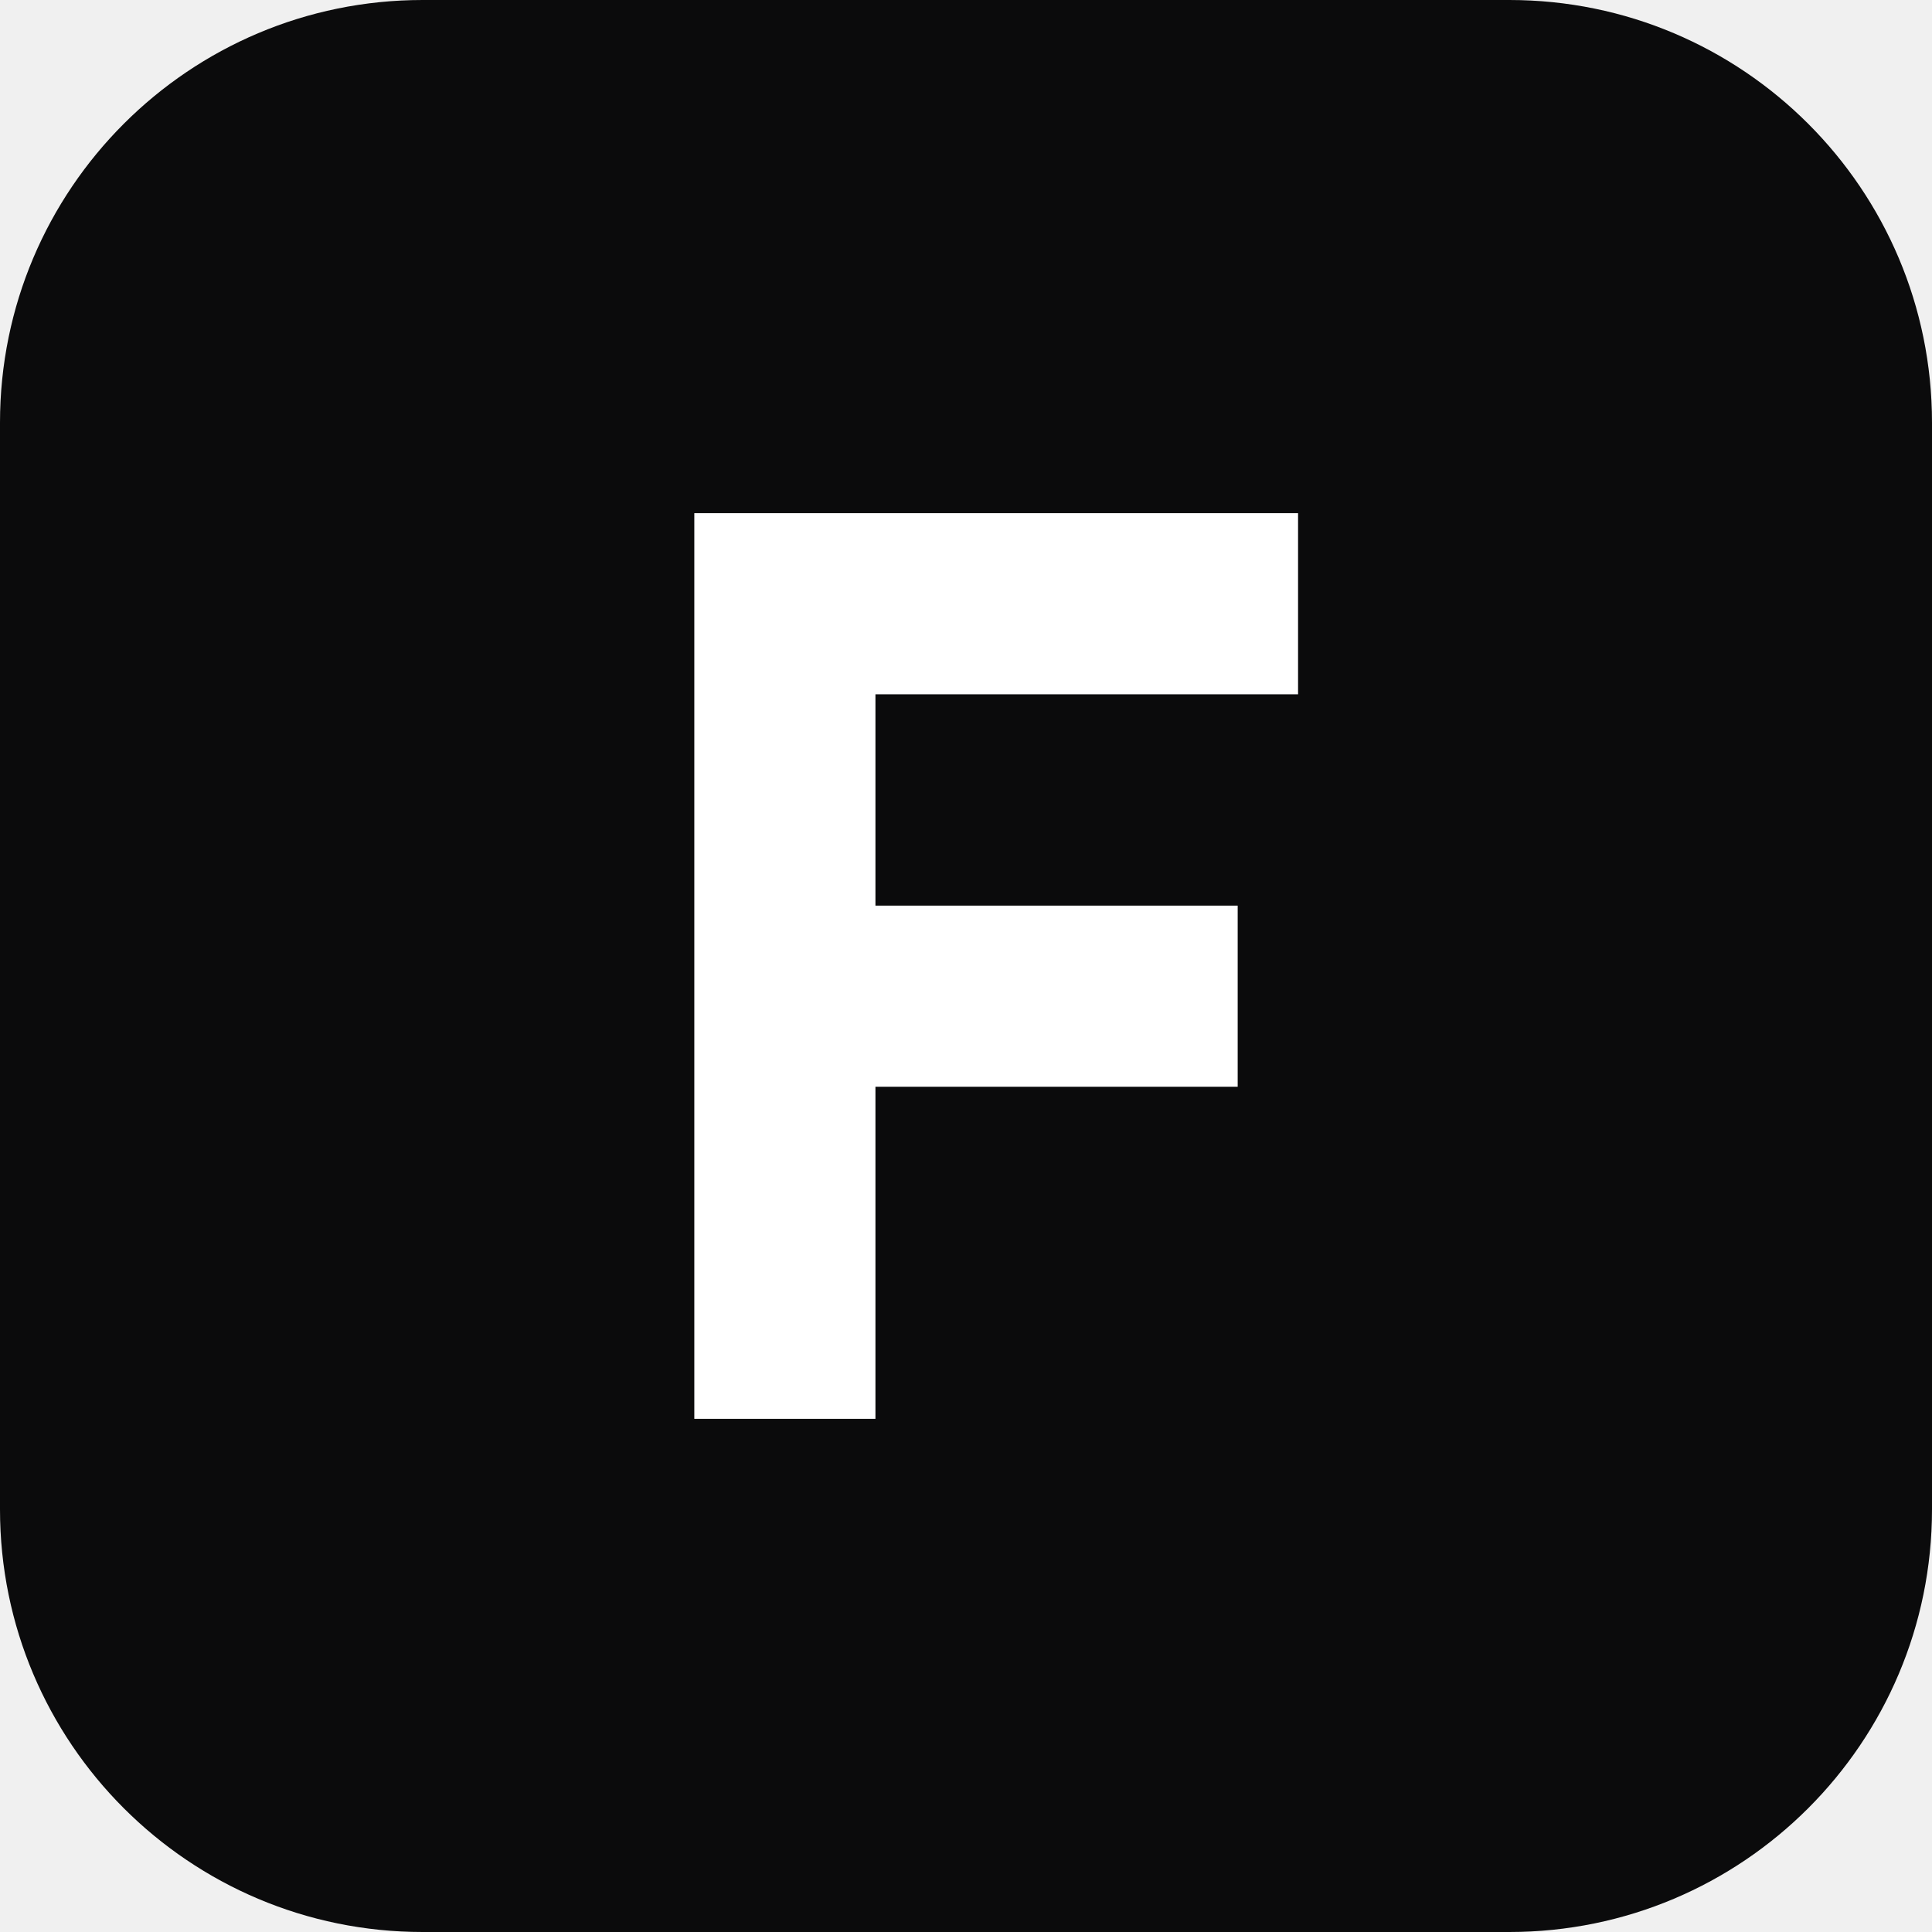
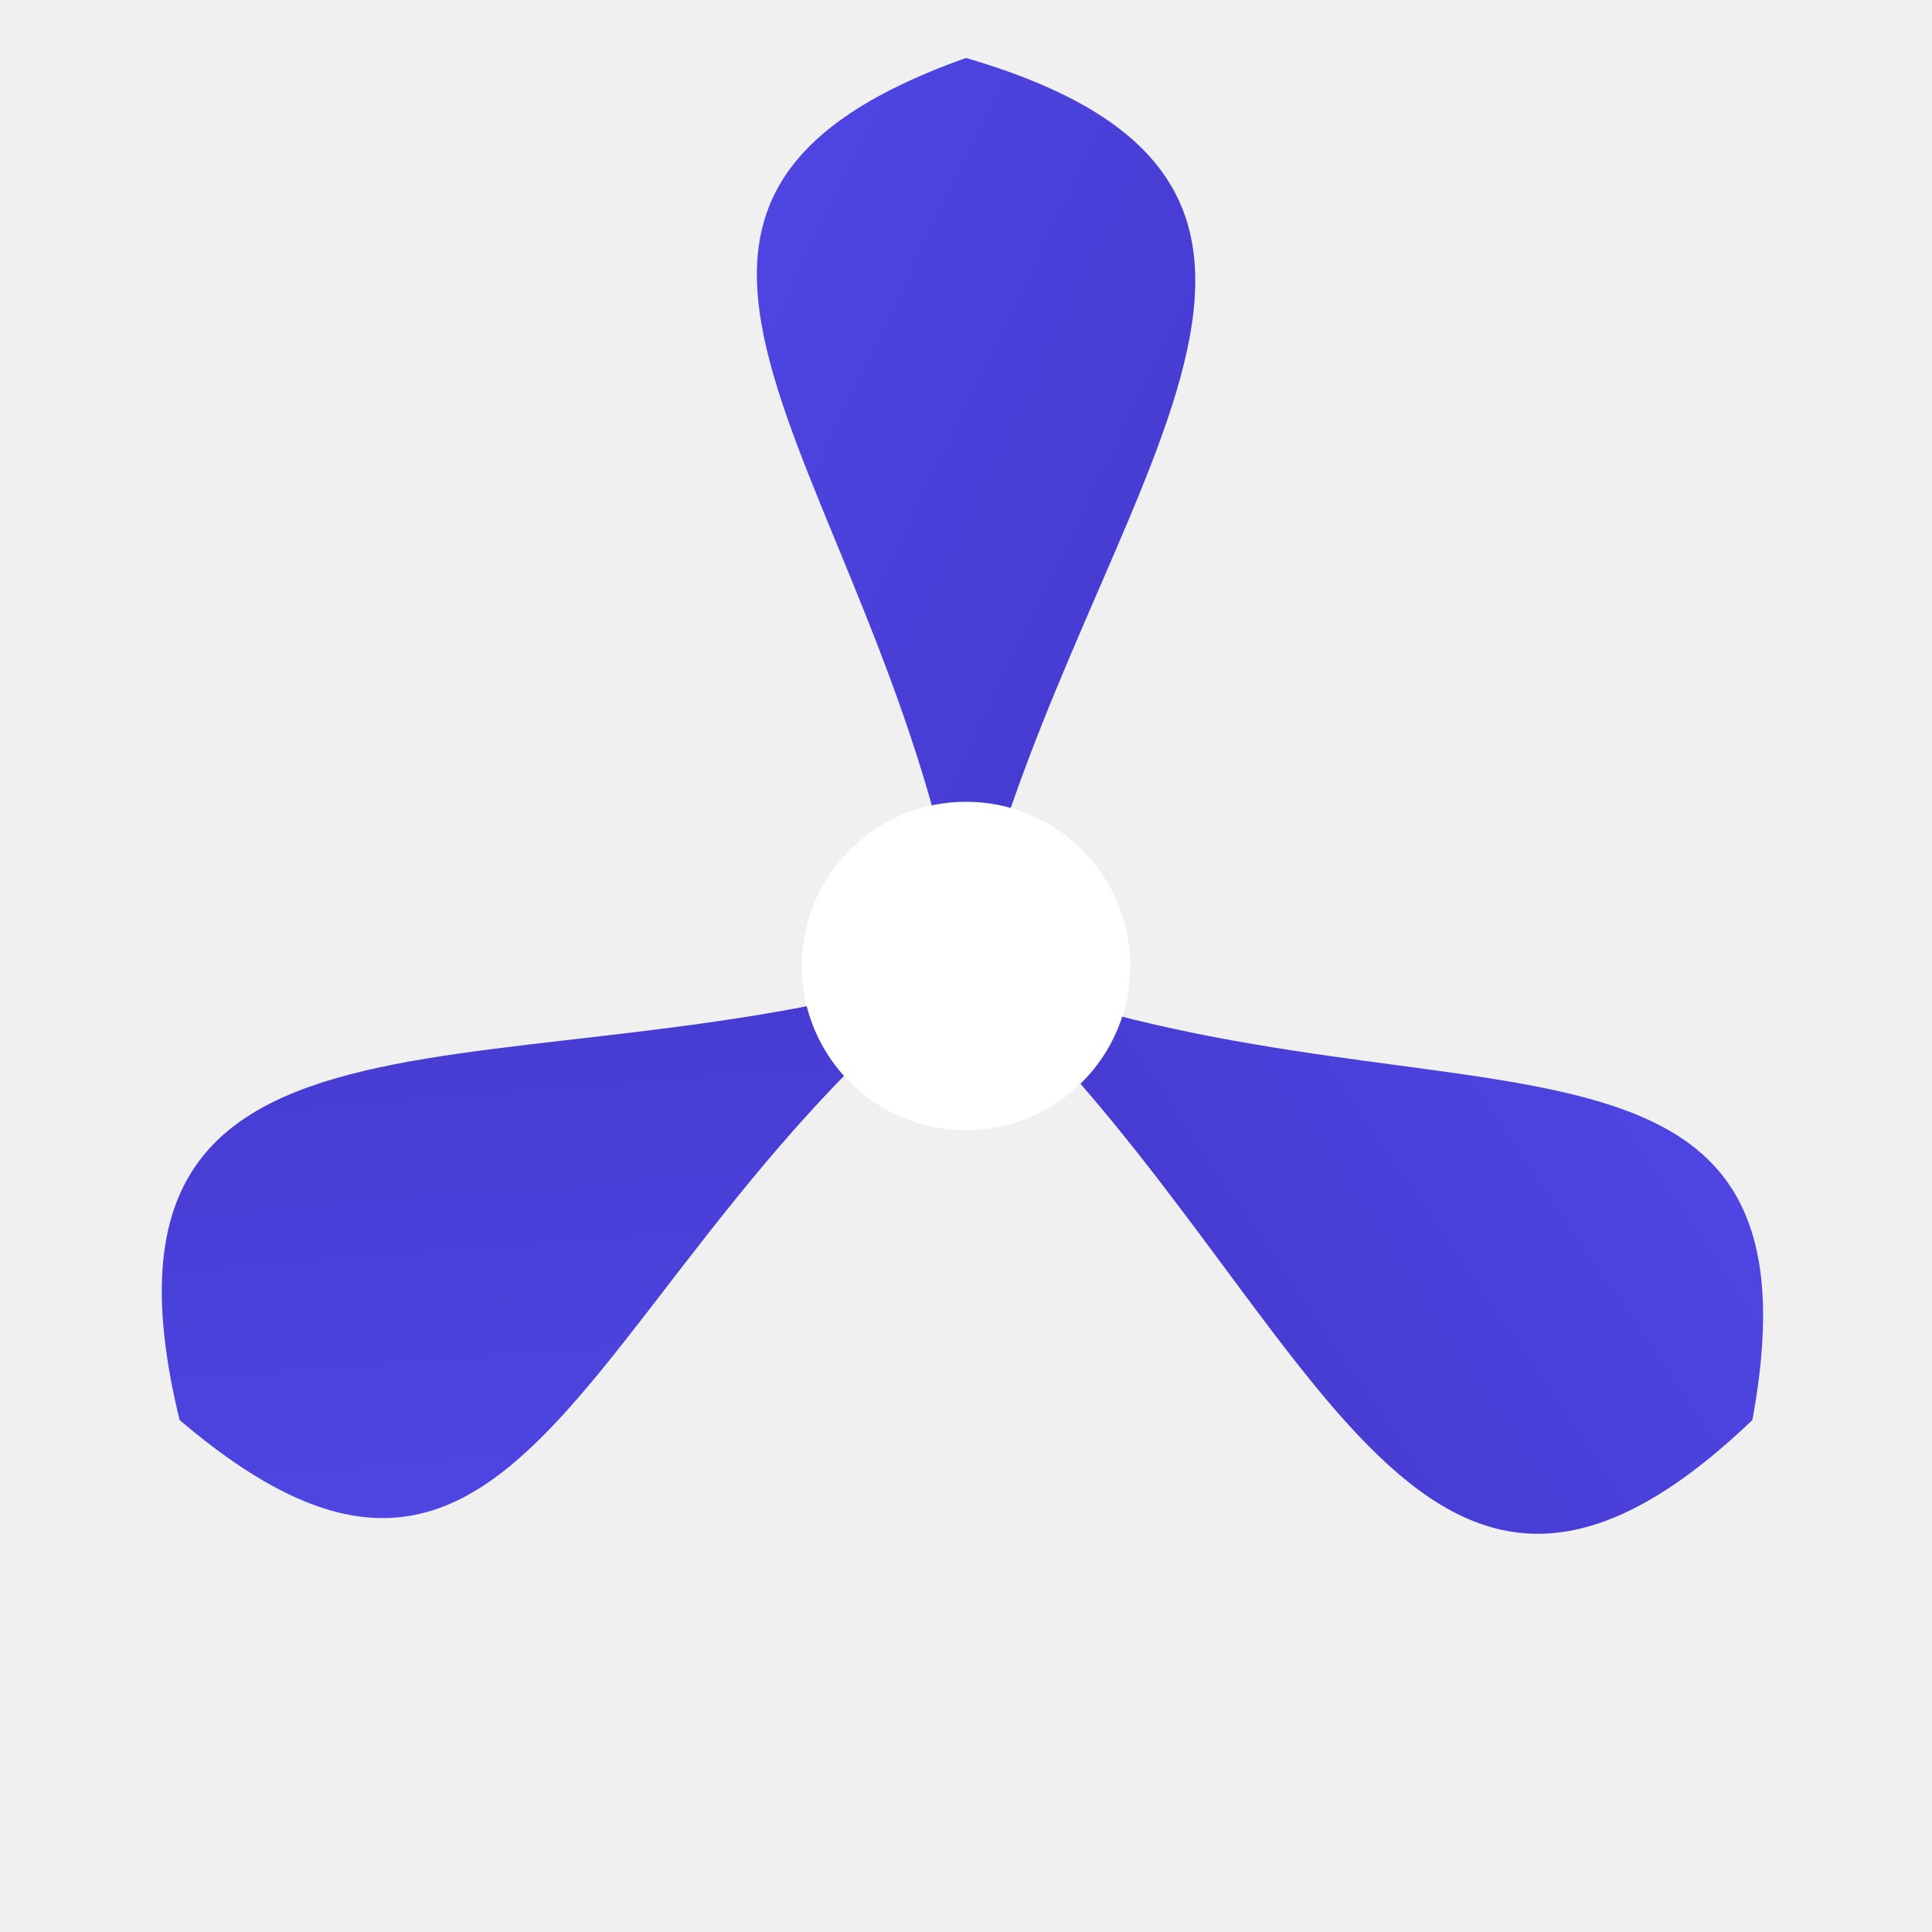
- <svg xmlns="http://www.w3.org/2000/svg" width="64" height="64" viewBox="0 0 64 64">
-   <rect width="64" height="64" rx="14" fill="#0b0b0c" />
-   <path d="M23 17h20v6H29v7h12v6H29v11h-6z" fill="#ffffff" />
+ <svg xmlns="http://www.w3.org/2000/svg" width="64" height="64" viewBox="0 0 200 200">
+   <defs>
+     <linearGradient id="logo-blade" x1="0%" y1="0%" x2="100%" y2="100%">
+       <stop offset="0%" stop-color="#4f46e5" />
+       <stop offset="100%" stop-color="#4338ca" />
+     </linearGradient>
+     <path id="logo-petal" d="M100,100 C93,50 55,22 100,6 C148,20 110,53 100,100 Z" />
+   </defs>
+   <use href="#logo-petal" fill="url(#logo-blade)" />
+   <use href="#logo-petal" fill="url(#logo-blade)" transform="rotate(120 100 100)" />
+   <use href="#logo-petal" fill="url(#logo-blade)" transform="rotate(240 100 100)" />
+   <circle cx="100" cy="100" r="17" fill="#ffffff" />
</svg>
